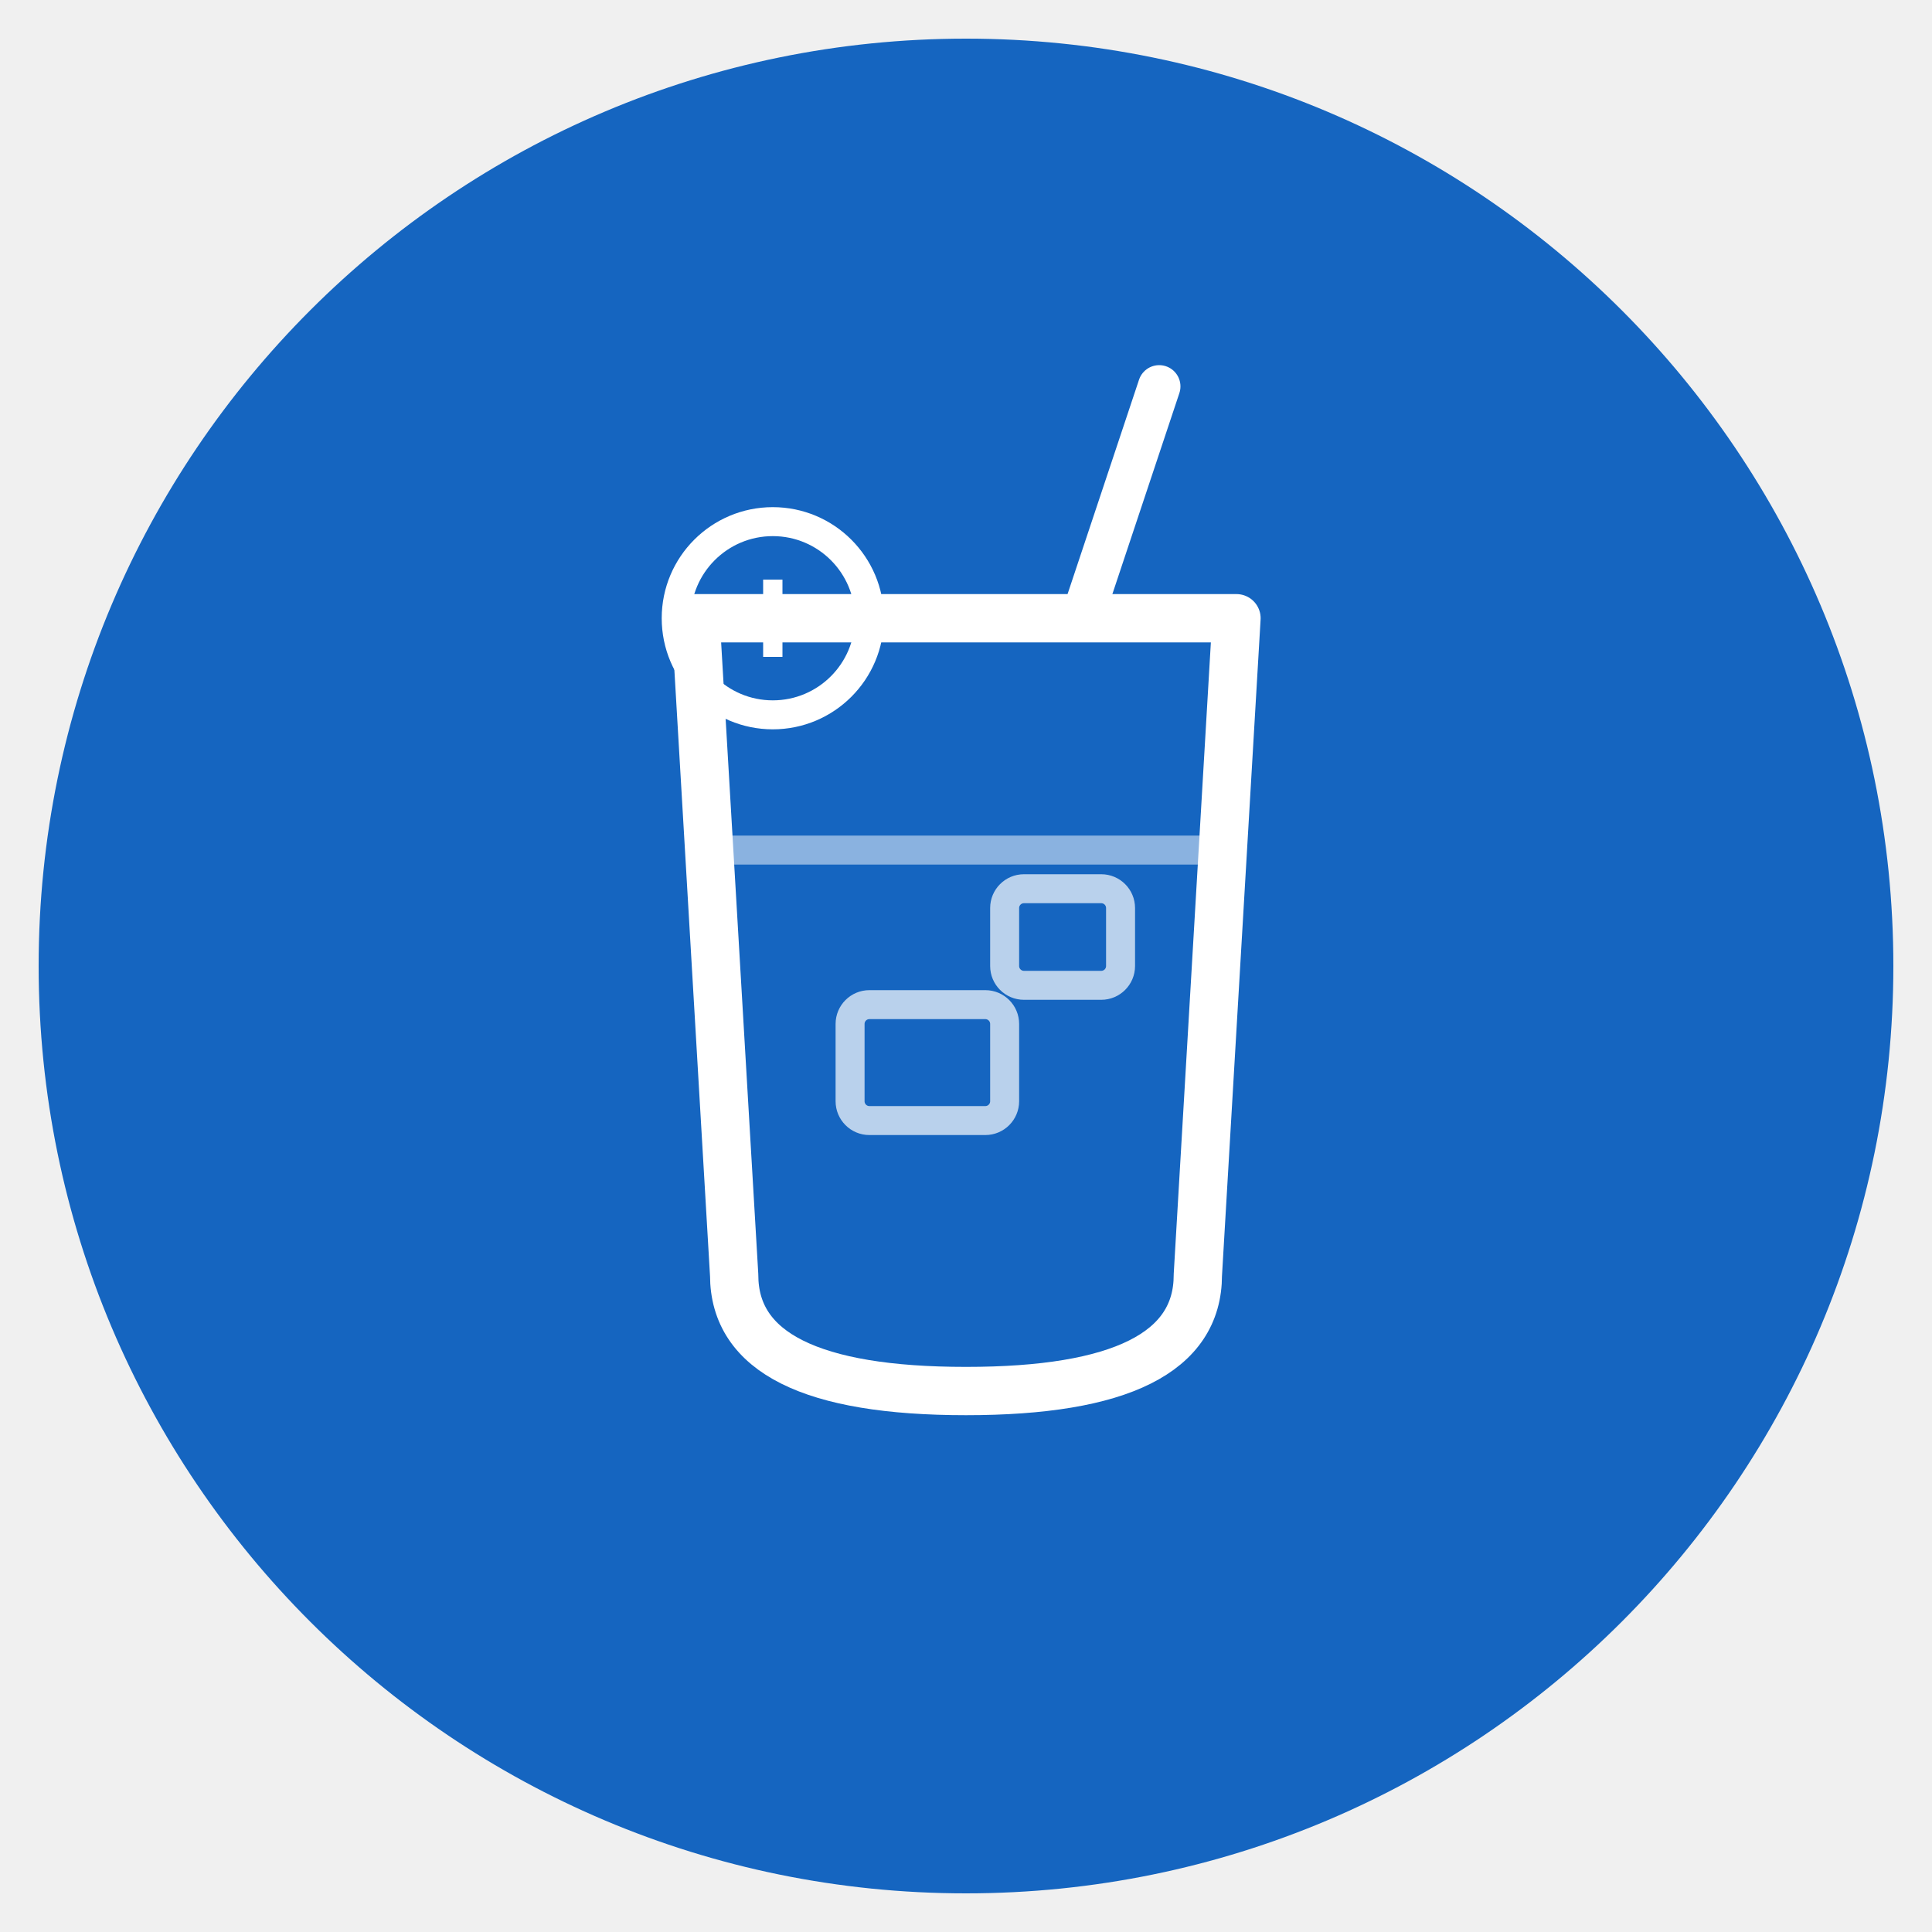
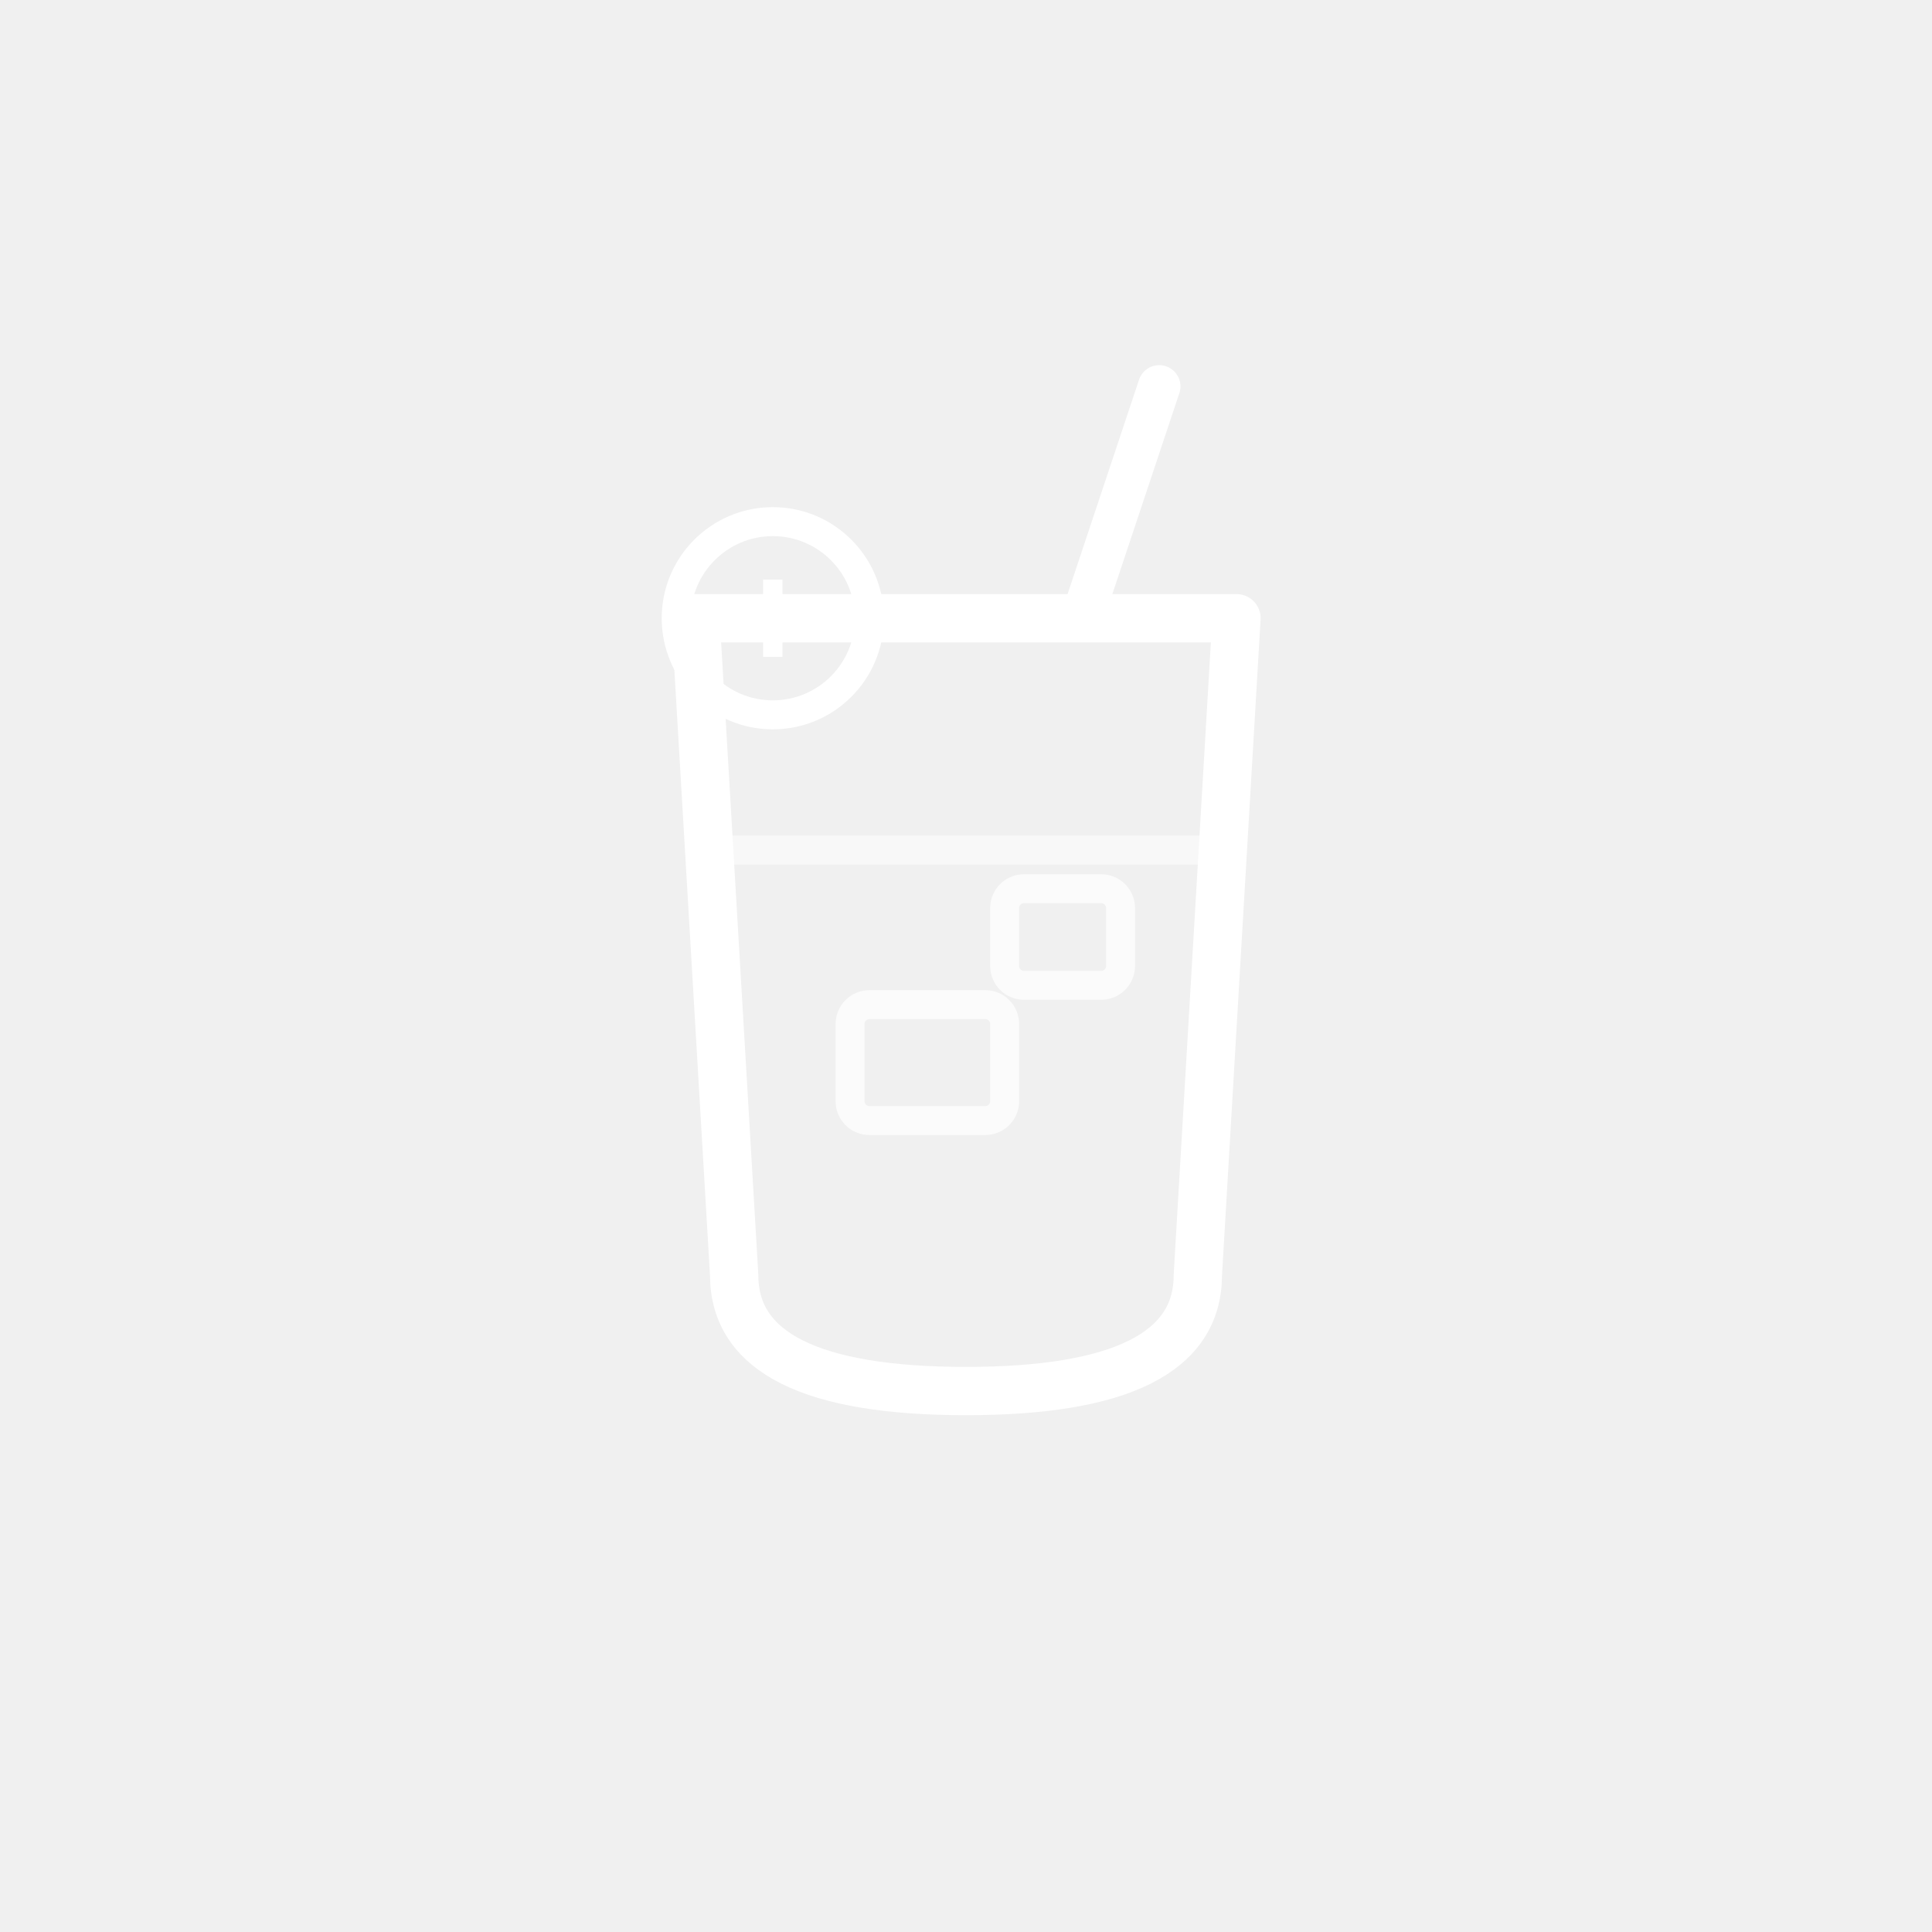
<svg xmlns="http://www.w3.org/2000/svg" viewBox="0 0 100 100">
-   <circle cx="50" cy="50" r="48" fill="#1565C0" />
  <g transform="translate(50,50)">
    <path d="M-14,-18 L-12,16 Q-12,22 0,22 Q12,22 12,16 L14,-18 Z" fill="none" stroke="#fff" stroke-width="2.5" stroke-linejoin="round" />
    <path d="M-13,-6 L13,-6" fill="none" stroke="#fff" stroke-width="1.5" opacity="0.5" />
    <rect x="-6" y="2" width="8" height="6" rx="1" fill="none" stroke="#fff" stroke-width="1.5" opacity="0.7" />
    <rect x="2" y="-4" width="6" height="5" rx="1" fill="none" stroke="#fff" stroke-width="1.5" opacity="0.7" />
    <line x1="6" y1="-18" x2="10" y2="-30" stroke="#fff" stroke-width="2.2" stroke-linecap="round" />
    <circle cx="-10" cy="-18" r="5" fill="none" stroke="#fff" stroke-width="1.5" />
    <line x1="-12" y1="-18" x2="-8" y2="-18" stroke="#fff" stroke-width="1" />
    <line x1="-10" y1="-20" x2="-10" y2="-16" stroke="#fff" stroke-width="1" />
  </g>
</svg>
